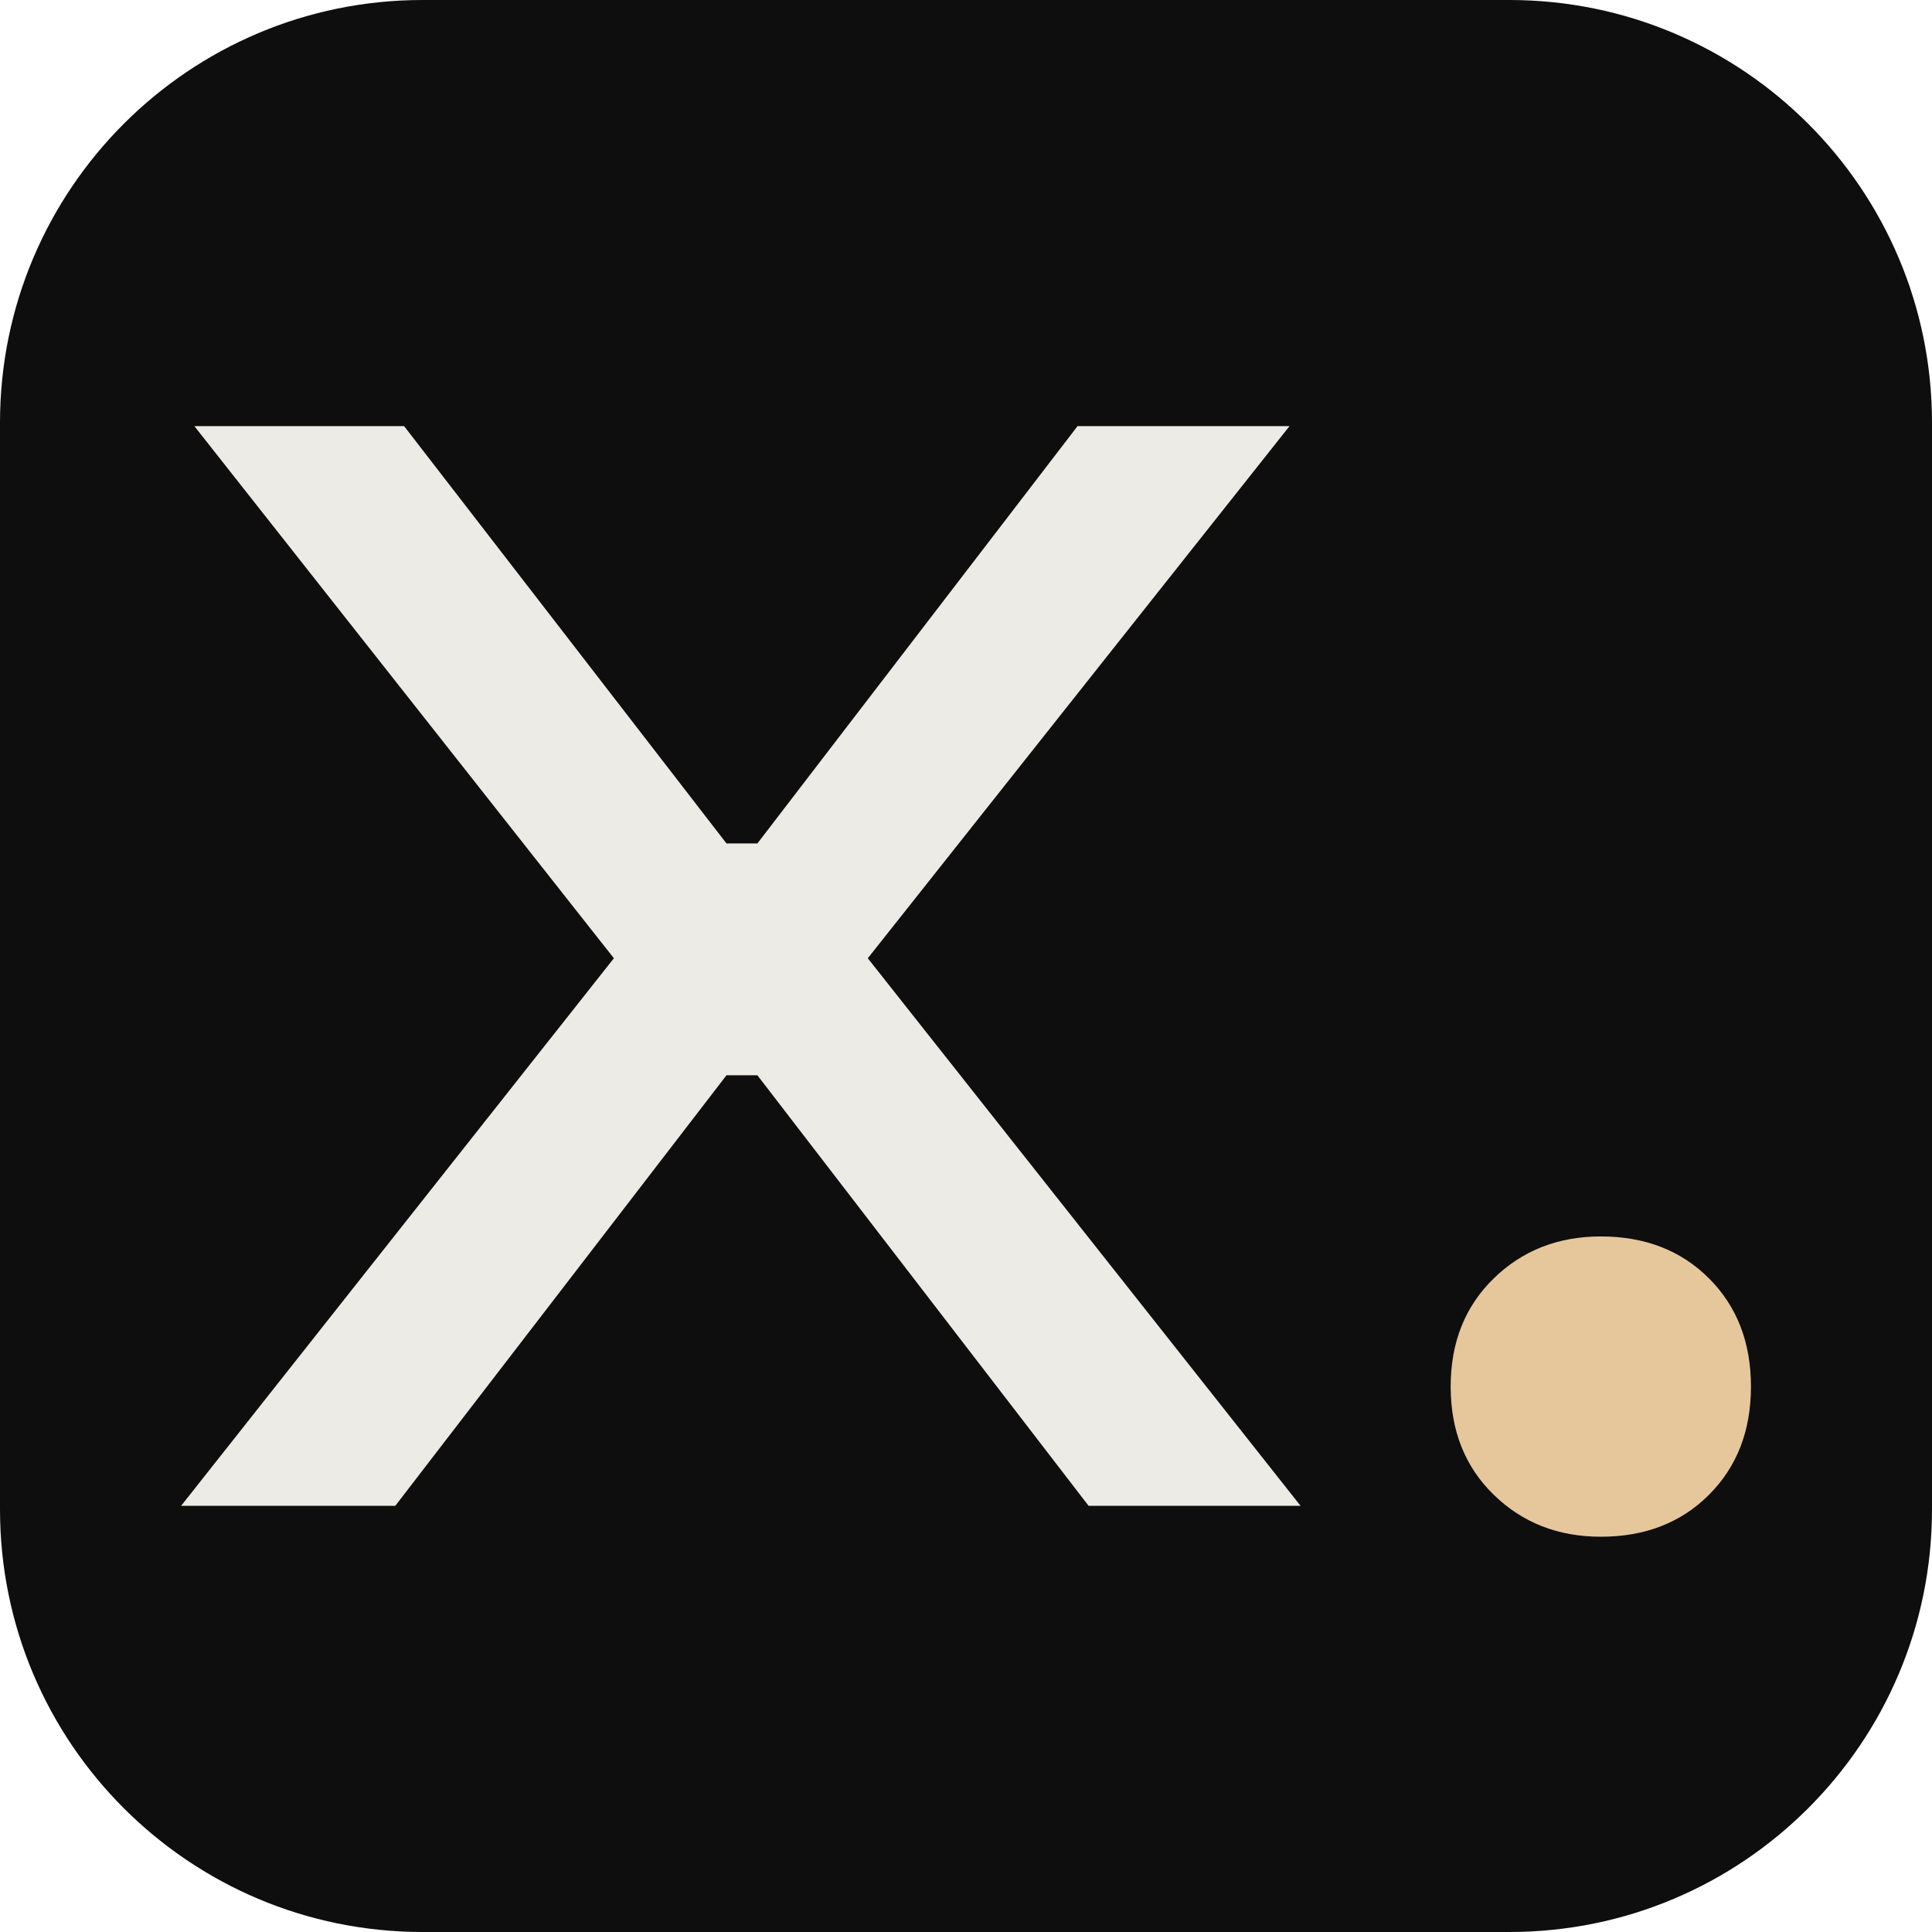
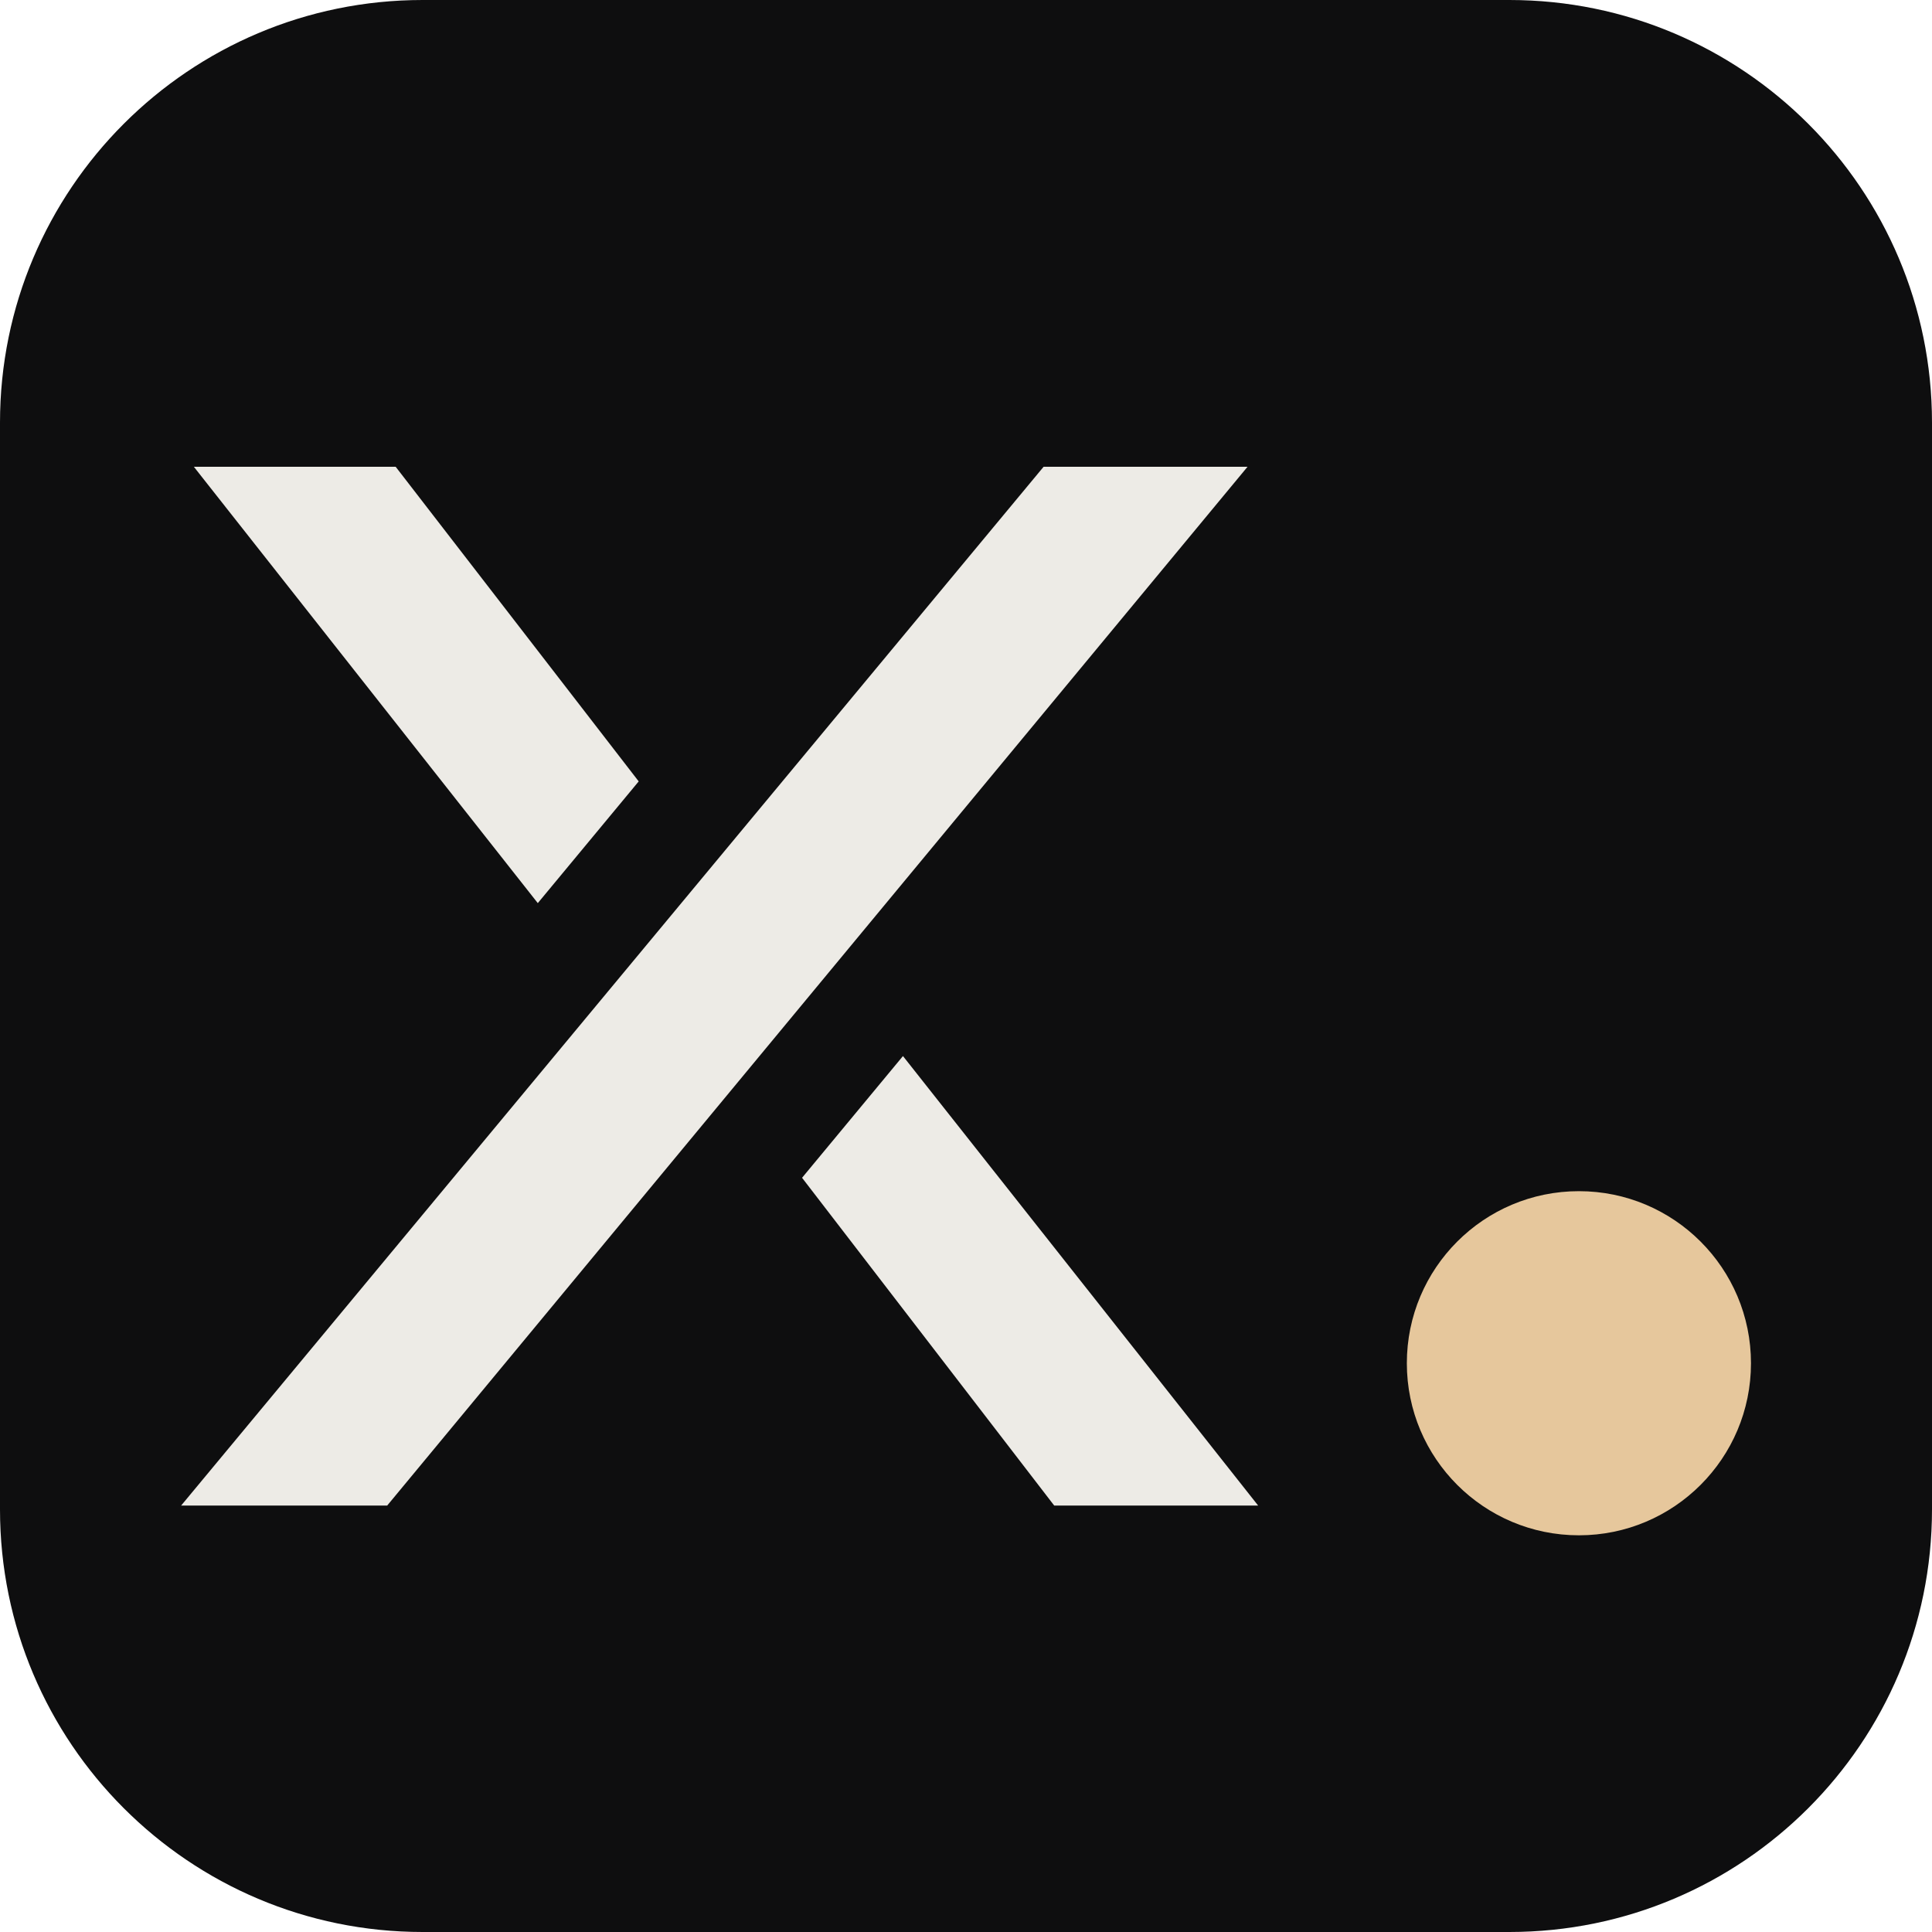
<svg xmlns="http://www.w3.org/2000/svg" viewBox="0 0 64 64">
  <rect width="64" height="64" rx="14" fill="#0e0e0f" />
-   <g transform="translate(2.855 49.882) scale(0.07314 -0.07314)">
-     <path fill="#edebe6" d="M43 0 239 248 49 489H144L290 300H304L449 489H545L354 248L550 0H454L304 195H290L140 0Z" />
-     <path fill="#e6c79c" transform="translate(560 0)" d="M126 -14Q97 -14 77.5 5Q58 24 58 54Q58 84 77.5 103Q97 122 126 122Q156 122 175 103Q194 84 194 54Q194 24 175 5Q156 -14 126 -14Z" />
+   <g transform="translate(6 1.6) scale(0.07037)">
+     <path class="mark-x" fill="#edebe6" d="M0 686 97 686 502 197 406 197ZM6 197 101 197 215.4 345.1 167.9 402.4ZM507 686 411 686 292.3 531.7 339.8 474.4Z" />
+     <circle class="mark-node" fill="#e6c79c" cx="658" cy="619" r="81" />
  </g>
</svg>
